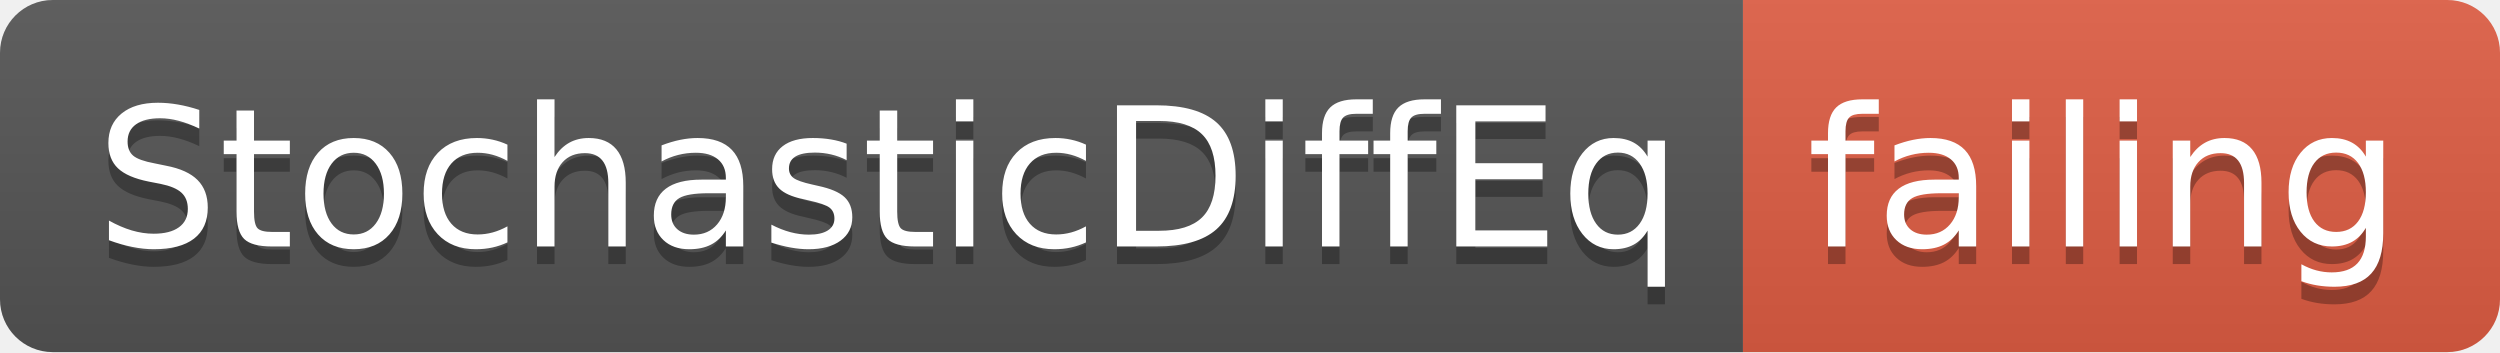
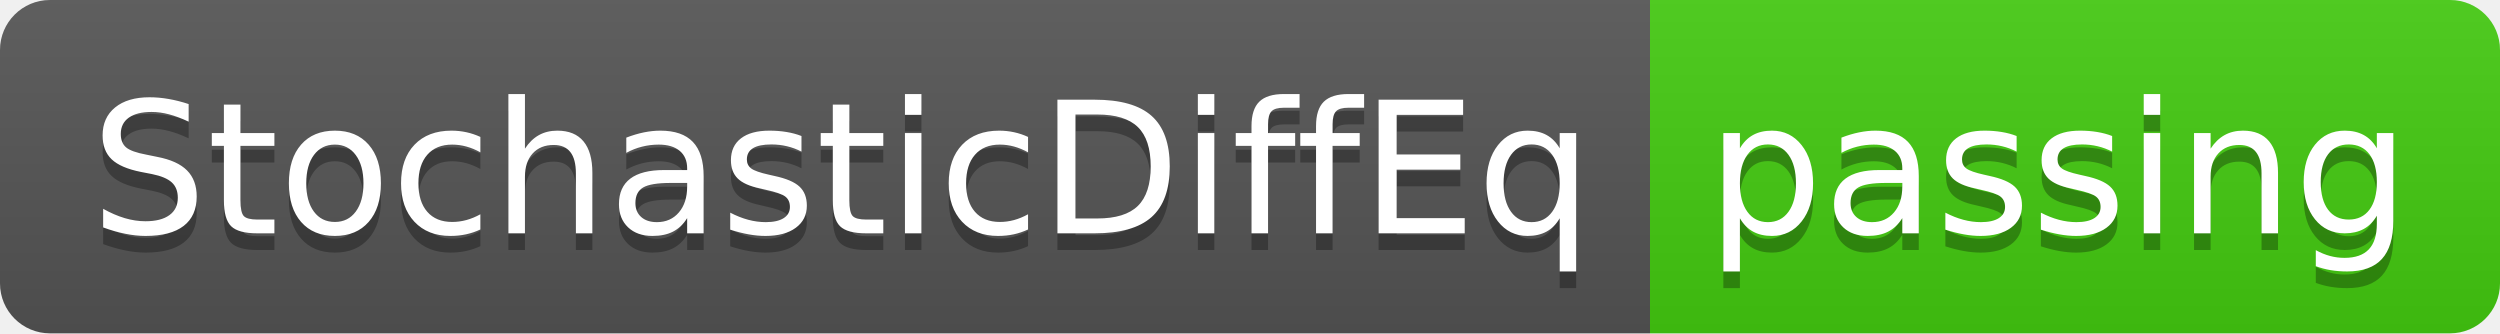
- <svg xmlns="http://www.w3.org/2000/svg" width="142" height="20">
+ <svg xmlns="http://www.w3.org/2000/svg" width="150" height="20">
  <linearGradient id="smooth" x2="0" y2="100%">
    <stop offset="0" stop-color="#bbb" stop-opacity=".1" />
    <stop offset="1" stop-opacity=".1" />
  </linearGradient>
  <clipPath id="round">
-     <rect width="142" height="20" rx="3" fill="#fff" />
+     <rect width="150" height="20" rx="3" fill="#fff" />
  </clipPath>
  <g clip-path="url(#round)">
    <rect width="99" height="20" fill="#555" />
-     <rect x="99" width="43" height="20" fill="#e05d44" />
-     <rect width="142" height="20" fill="url(#smooth)" />
+     <rect x="99" width="51" height="20" fill="#4c1" />
+     <rect width="150" height="20" fill="url(#smooth)" />
  </g>
  <g fill="#fff" text-anchor="middle" font-family="DejaVu Sans,Verdana,Geneva,sans-serif" font-size="110">
    <text x="505" y="150" fill="#010101" fill-opacity=".3" transform="scale(0.1)" textLength="890" lengthAdjust="spacing">StochasticDiffEq</text>
    <text x="505" y="140" transform="scale(0.1)" textLength="890" lengthAdjust="spacing">StochasticDiffEq</text>
-     <text x="1195" y="150" fill="#010101" fill-opacity=".3" transform="scale(0.1)" textLength="330" lengthAdjust="spacing">failing</text>
-     <text x="1195" y="140" transform="scale(0.1)" textLength="330" lengthAdjust="spacing">failing</text>
+     <text x="1235" y="150" fill="#010101" fill-opacity=".3" transform="scale(0.1)" textLength="410" lengthAdjust="spacing">passing</text>
+     <text x="1235" y="140" transform="scale(0.1)" textLength="410" lengthAdjust="spacing">passing</text>
  </g>
</svg>
